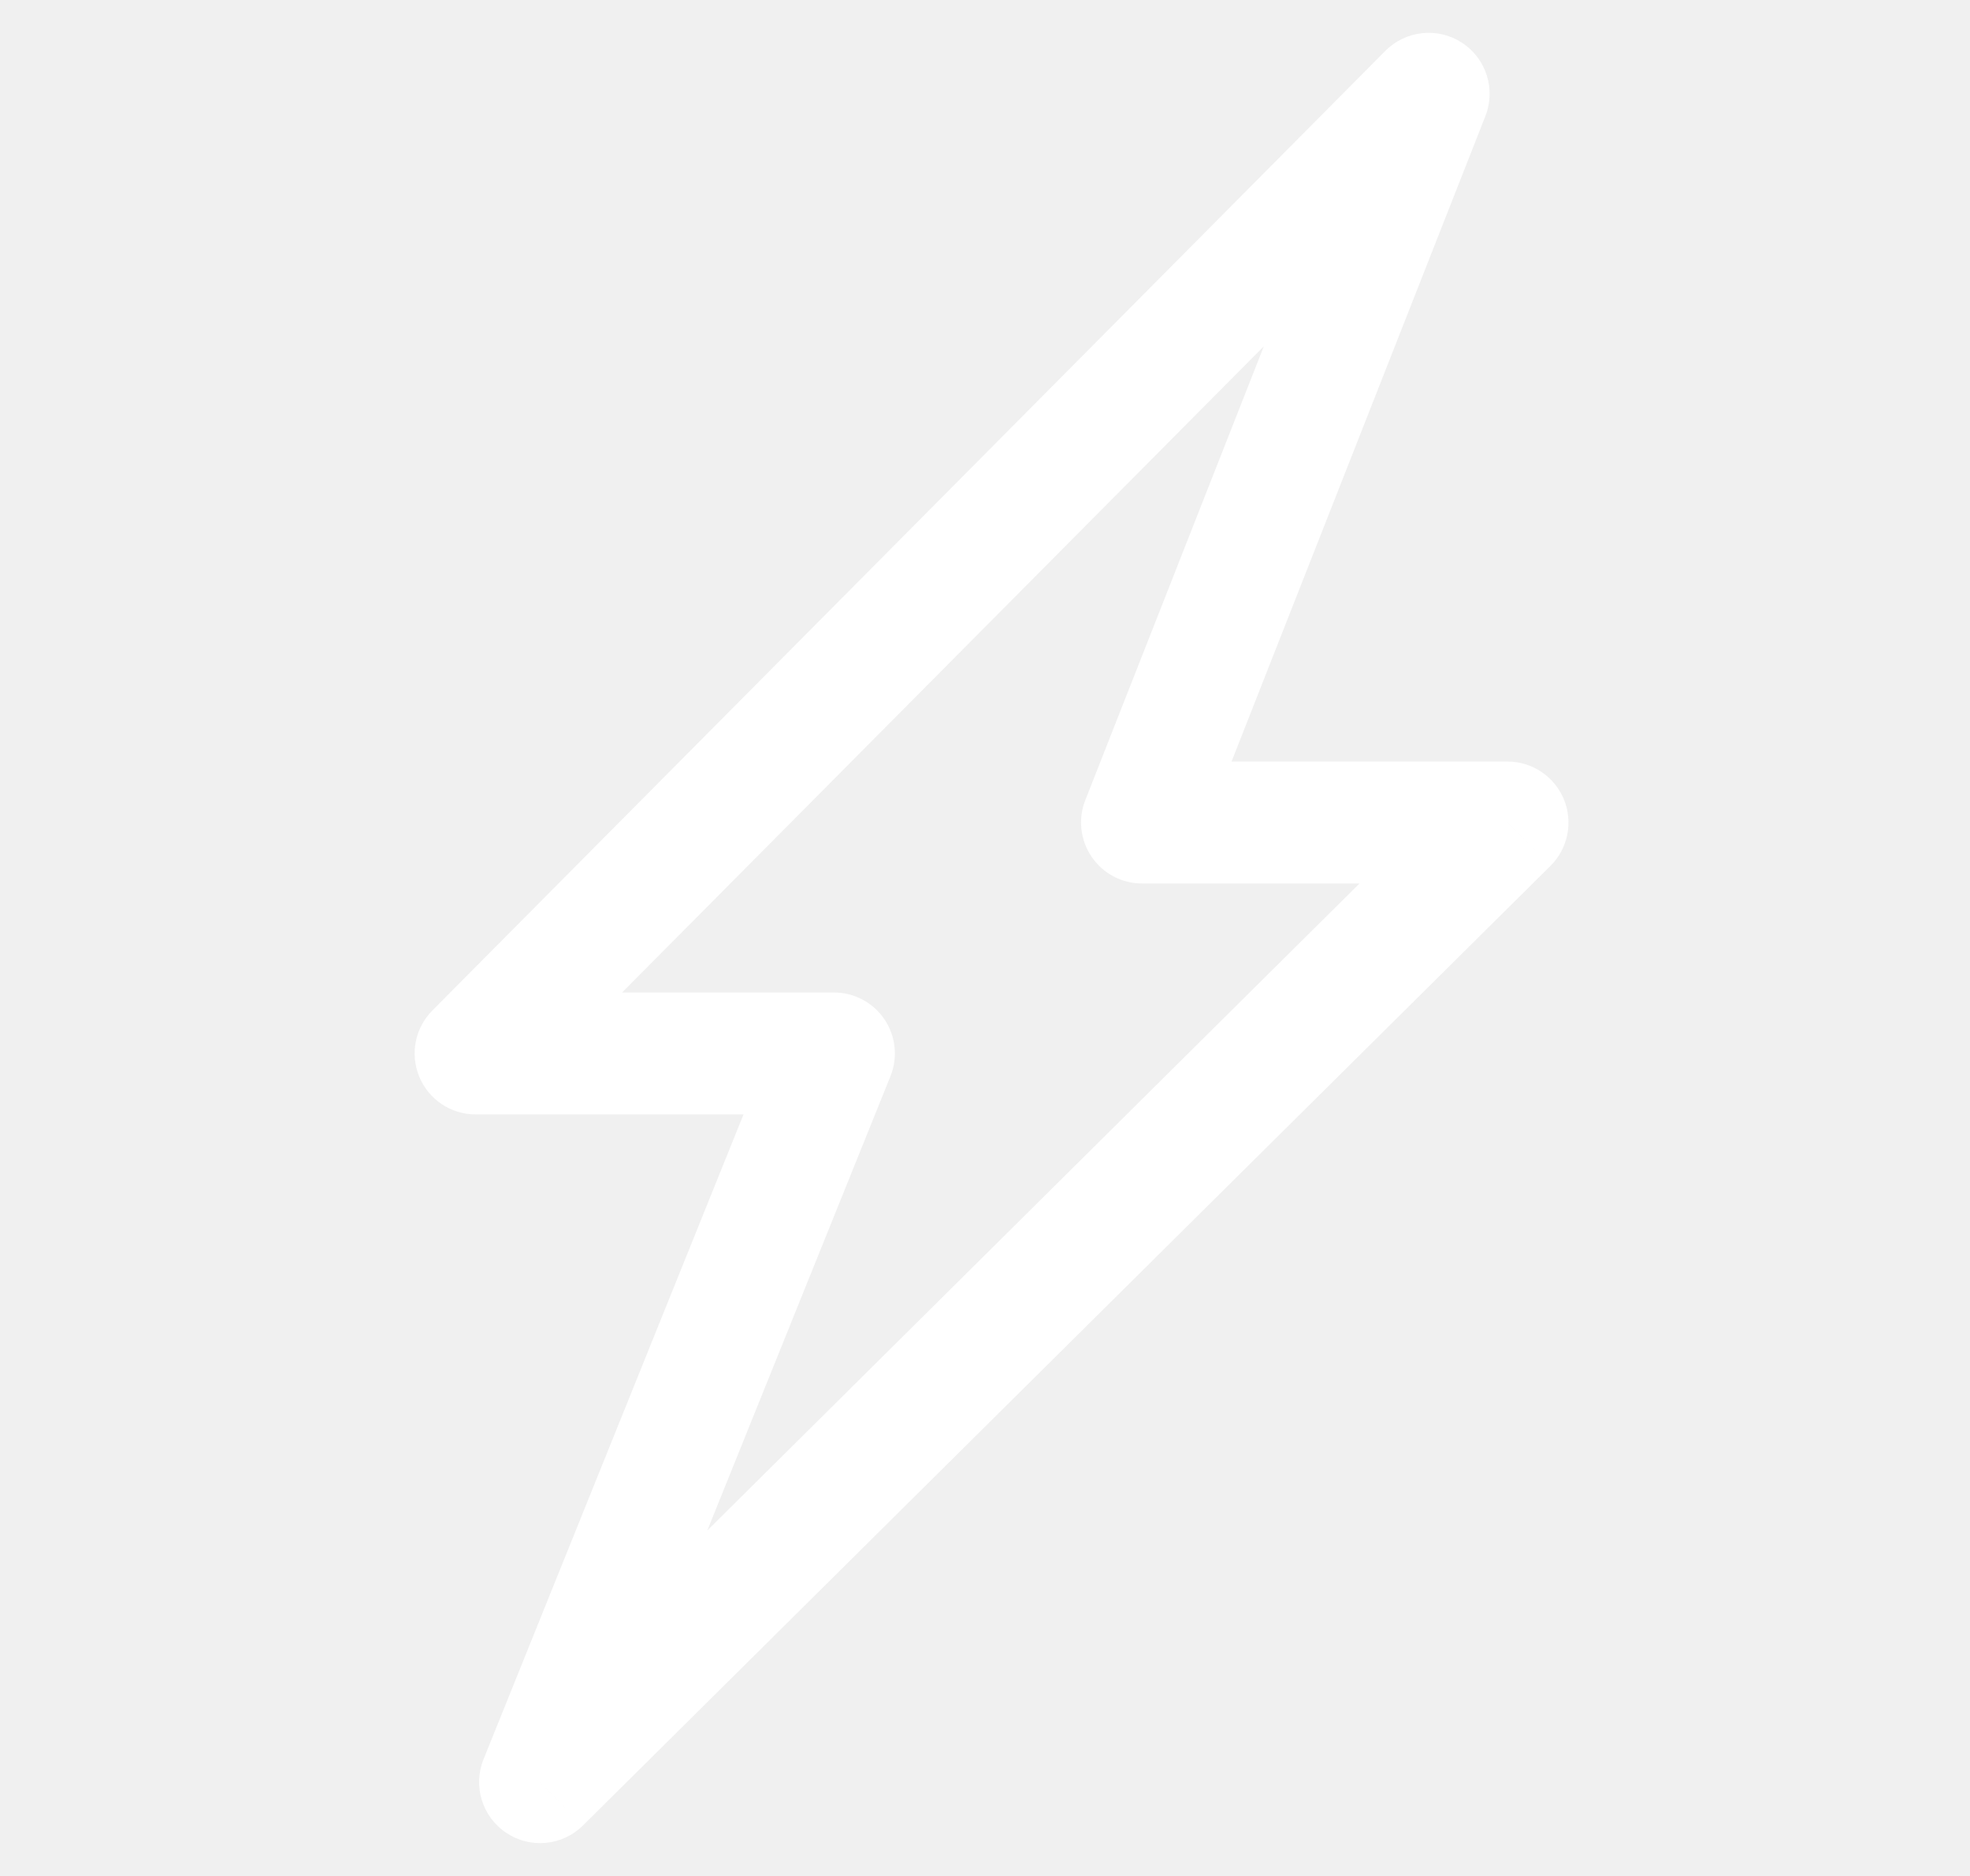
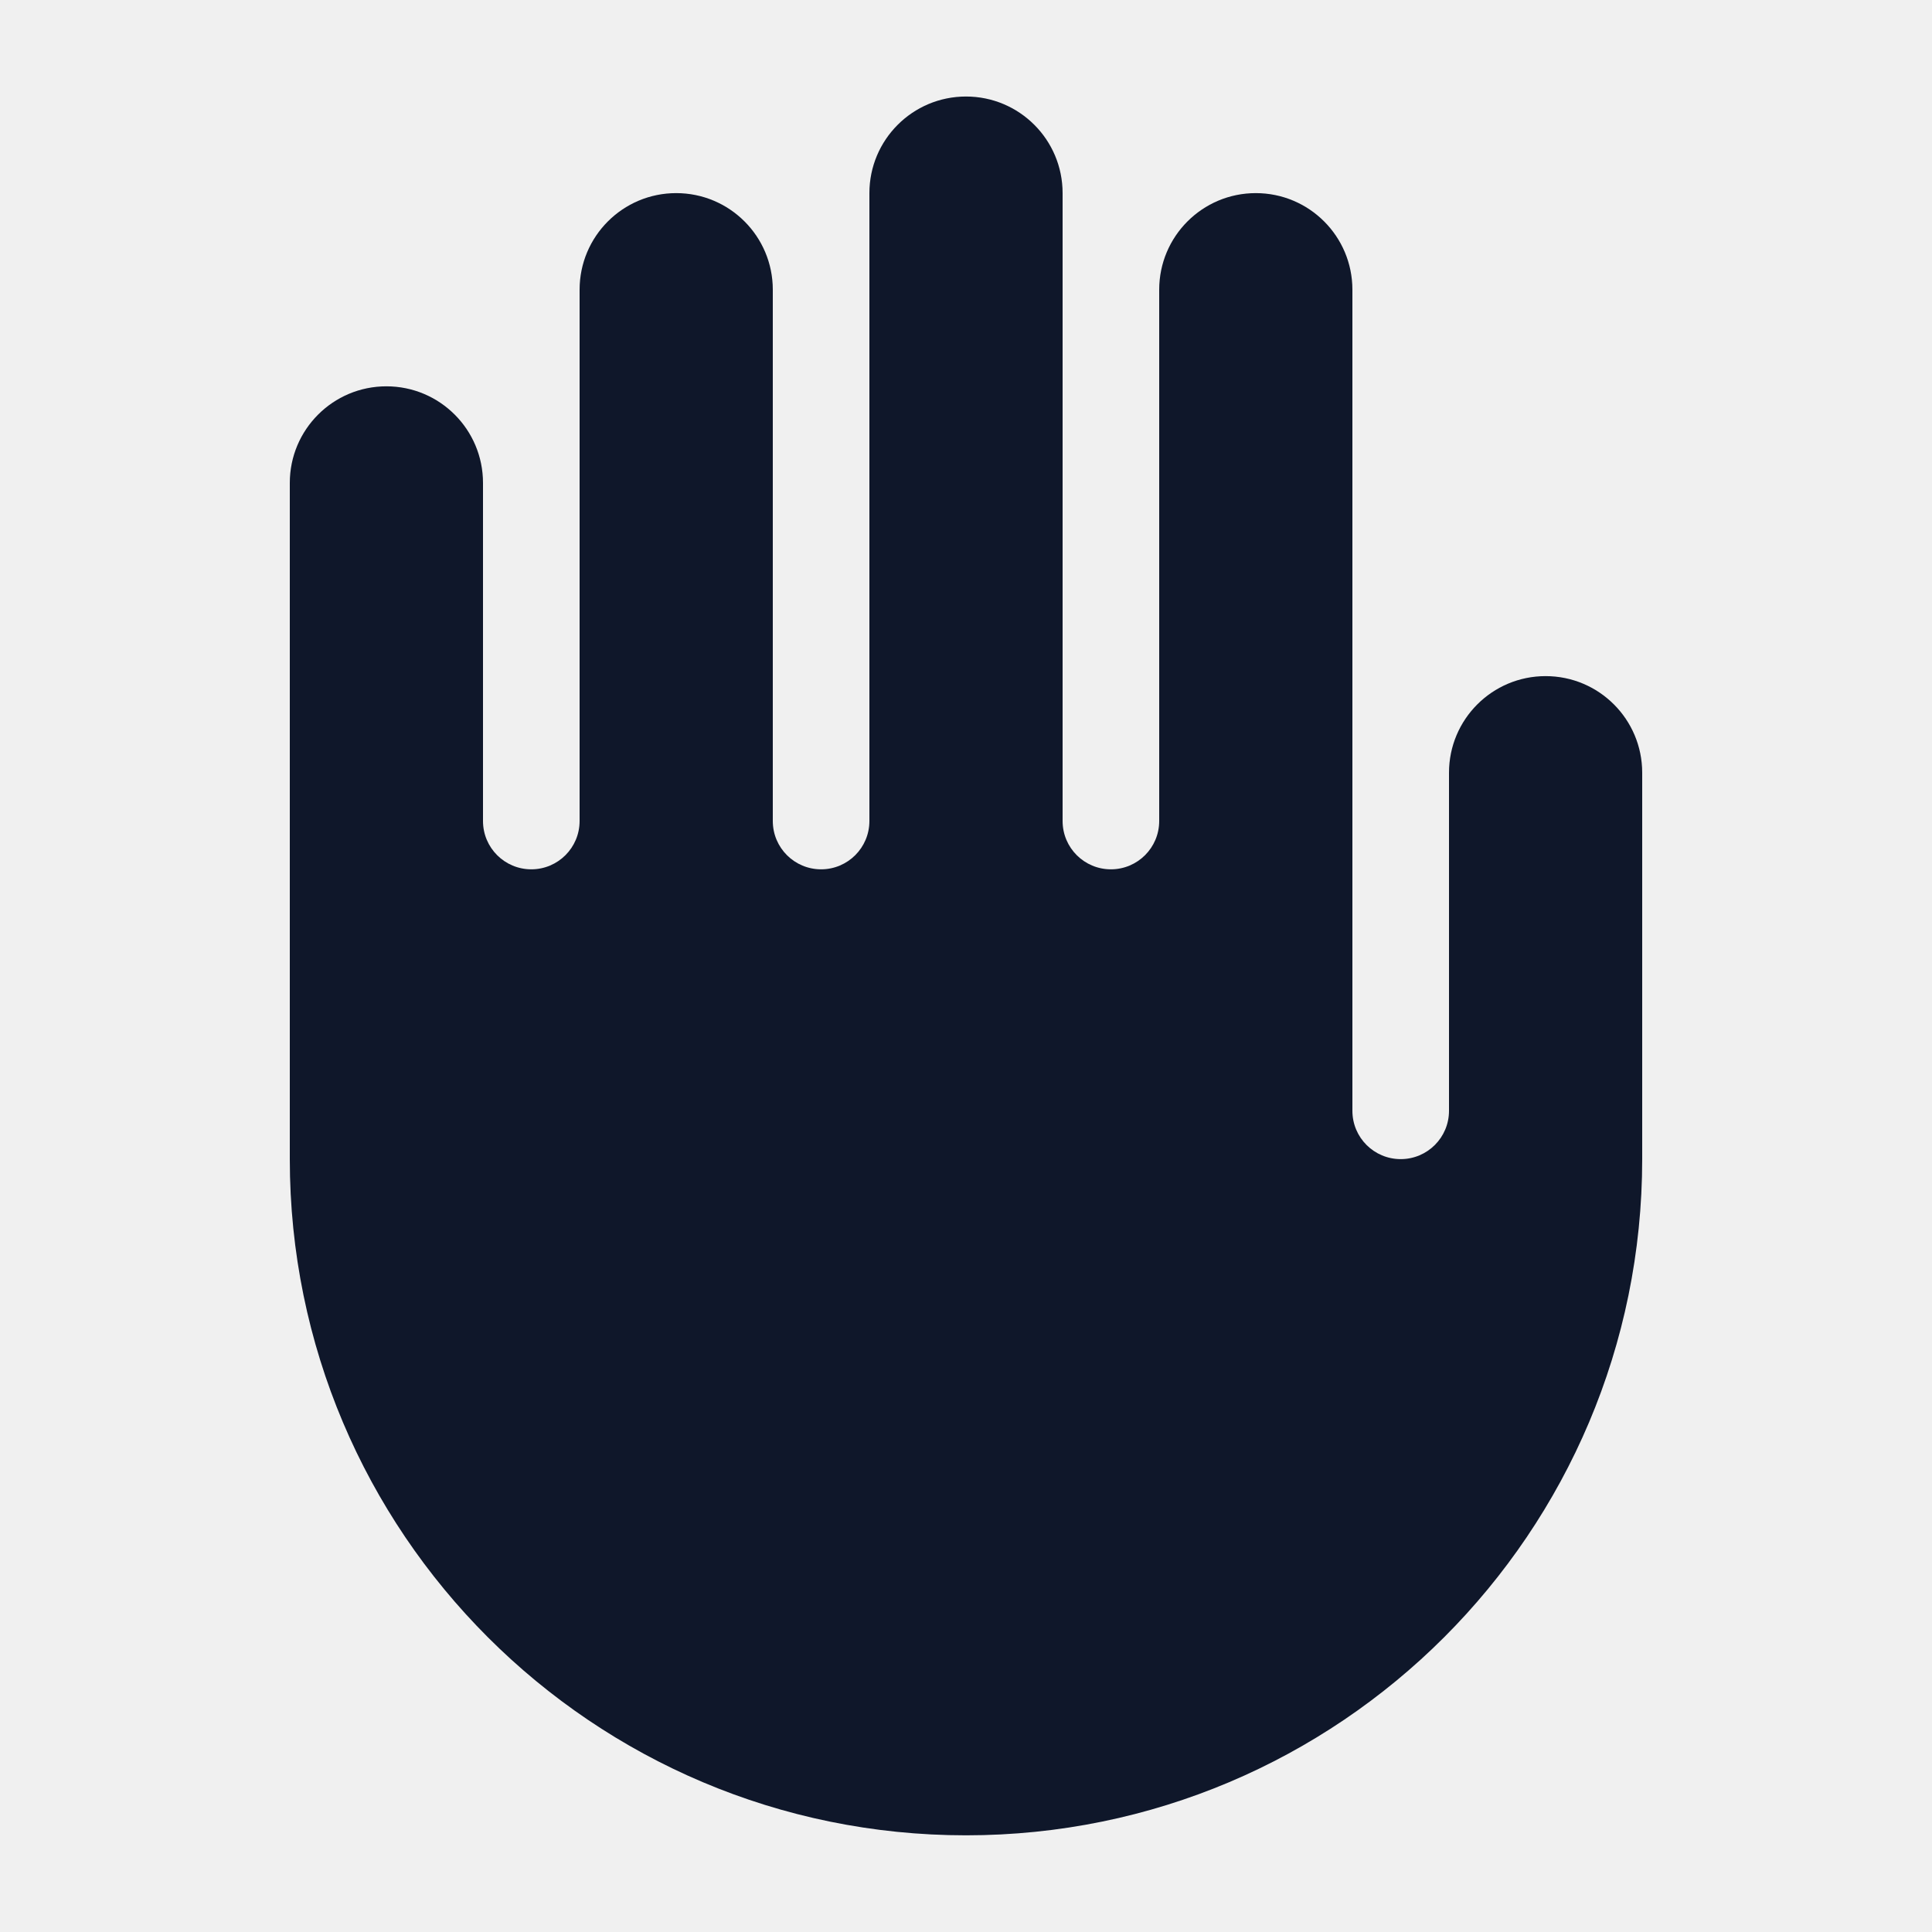
- <svg xmlns="http://www.w3.org/2000/svg" width="21" height="20" viewBox="0 0 21 20" fill="none">
-   <path d="M15.229 1L15.834 1.238C15.947 0.951 15.843 0.624 15.585 0.456C15.327 0.287 14.986 0.323 14.768 0.542L15.229 1ZM5.07 11.231L4.609 10.773C4.424 10.959 4.369 11.238 4.47 11.481C4.571 11.723 4.807 11.881 5.07 11.881V11.231ZM8.889 11.231L9.492 11.474C9.573 11.274 9.549 11.046 9.428 10.867C9.307 10.688 9.105 10.581 8.889 10.581V11.231ZM12.174 8.769L11.569 8.531C11.49 8.731 11.516 8.957 11.637 9.135C11.758 9.313 11.959 9.419 12.174 9.419L12.174 8.769ZM5.757 19L5.154 18.757C5.039 19.043 5.141 19.371 5.398 19.541C5.655 19.712 5.996 19.679 6.215 19.461L5.757 19ZM16.07 8.769L16.528 9.231C16.715 9.045 16.771 8.765 16.671 8.522C16.57 8.278 16.333 8.119 16.07 8.119L16.07 8.769ZM14.768 0.542L4.609 10.773L5.531 11.689L15.691 1.458L14.768 0.542ZM5.07 11.881H8.889V10.581H5.07V11.881ZM12.779 9.007L15.834 1.238L14.625 0.762L11.569 8.531L12.779 9.007ZM6.215 19.461L16.528 9.231L15.612 8.308L5.3 18.539L6.215 19.461ZM16.07 8.119L12.174 8.119L12.174 9.419L16.07 9.419L16.07 8.119ZM8.286 10.988L5.154 18.757L6.36 19.243L9.492 11.474L8.286 10.988Z" fill="white" />
+ <svg xmlns="http://www.w3.org/2000/svg" width="24" height="24" viewBox="0 0 24 24" fill="none">
+   <path fill-rule="evenodd" clip-rule="evenodd" d="M13.2 2.399C13.2 1.736 12.663 1.199 12 1.199C11.337 1.199 10.8 1.736 10.8 2.399V9.599V10.199C10.8 10.531 10.531 10.799 10.2 10.799C9.869 10.799 9.6 10.531 9.6 10.199V9.599V3.599C9.6 2.936 9.063 2.399 8.4 2.399C7.737 2.399 7.2 2.936 7.2 3.599V9.599V10.199C7.2 10.531 6.931 10.799 6.6 10.799C6.269 10.799 6 10.531 6 10.199V9.599V5.999C6 5.336 5.463 4.799 4.8 4.799C4.137 4.799 3.6 5.336 3.6 5.999V13.199V14.399C3.6 19.038 7.361 22.799 12 22.799C16.639 22.799 20.4 19.038 20.4 14.399V13.199V9.599C20.4 8.936 19.863 8.399 19.2 8.399C18.537 8.399 18 8.936 18 9.599V13.199V13.799C18 14.131 17.731 14.399 17.4 14.399C17.069 14.399 16.8 14.131 16.8 13.799V13.199V11.999V9.599V3.599C16.8 2.936 16.263 2.399 15.6 2.399C14.937 2.399 14.4 2.936 14.4 3.599V9.599V10.199C14.4 10.531 14.131 10.799 13.8 10.799C13.469 10.799 13.2 10.531 13.2 10.199V9.599V2.399Z" fill="#0F172A" />
</svg>
